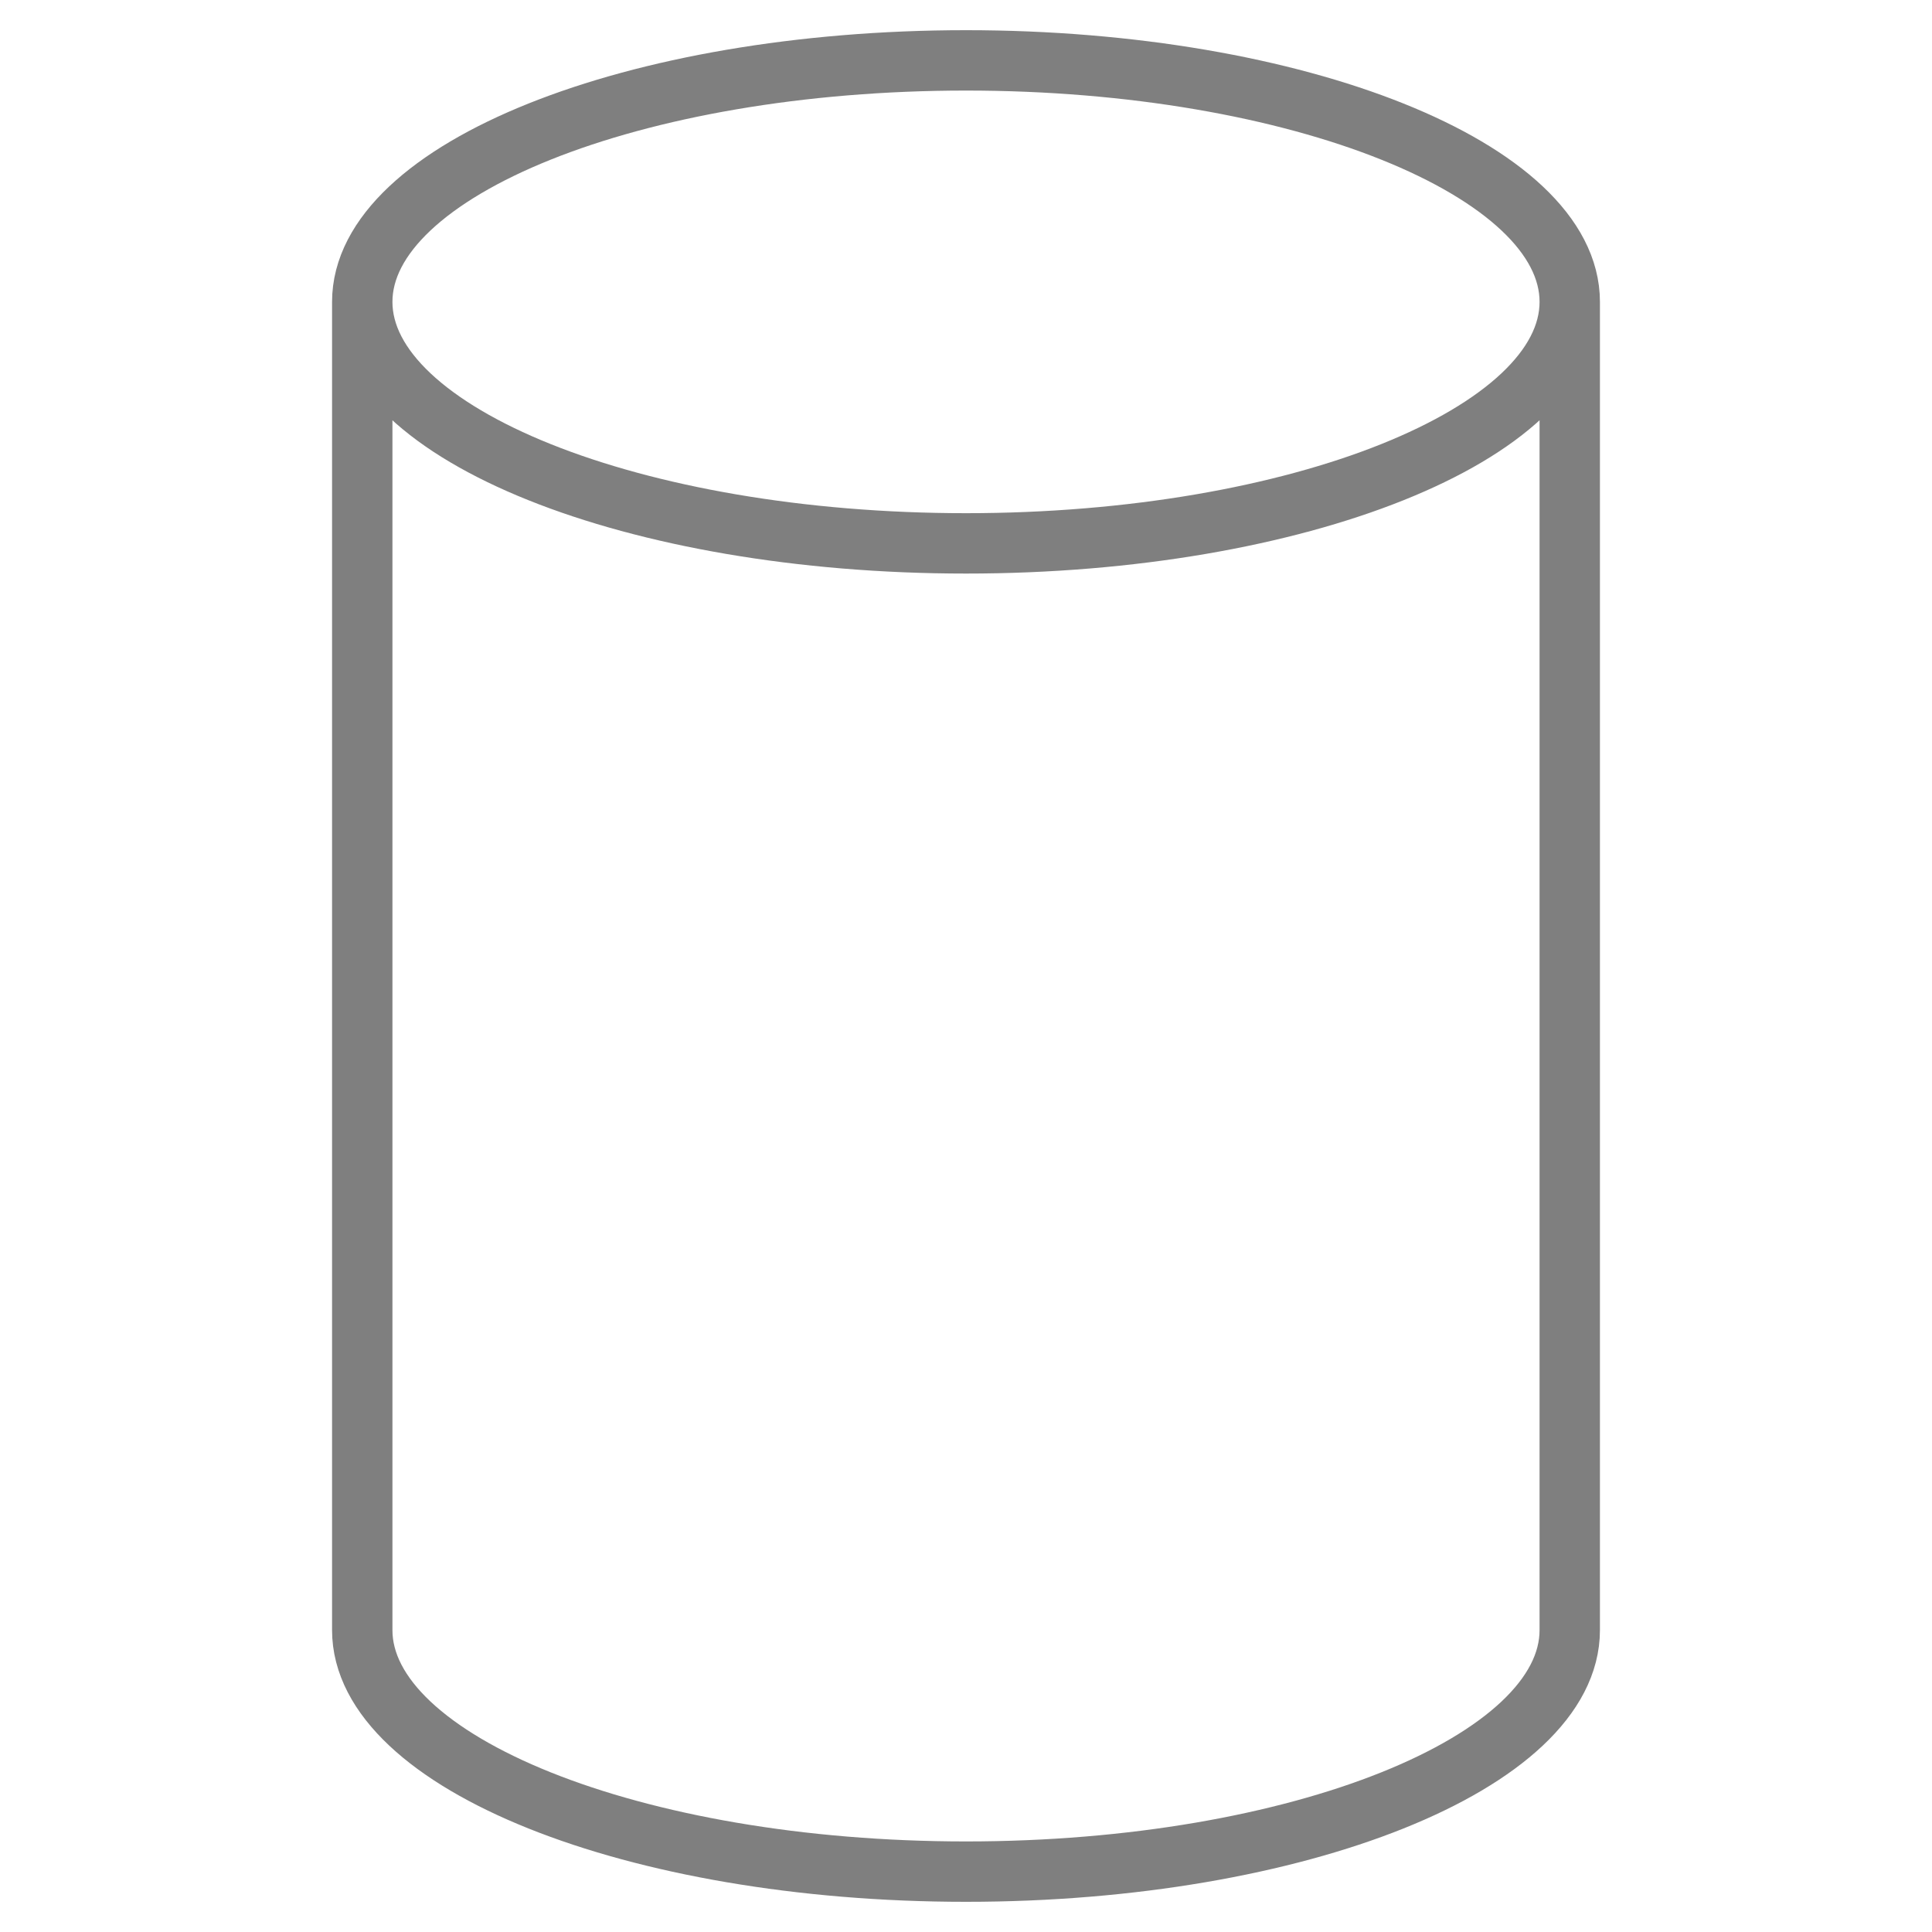
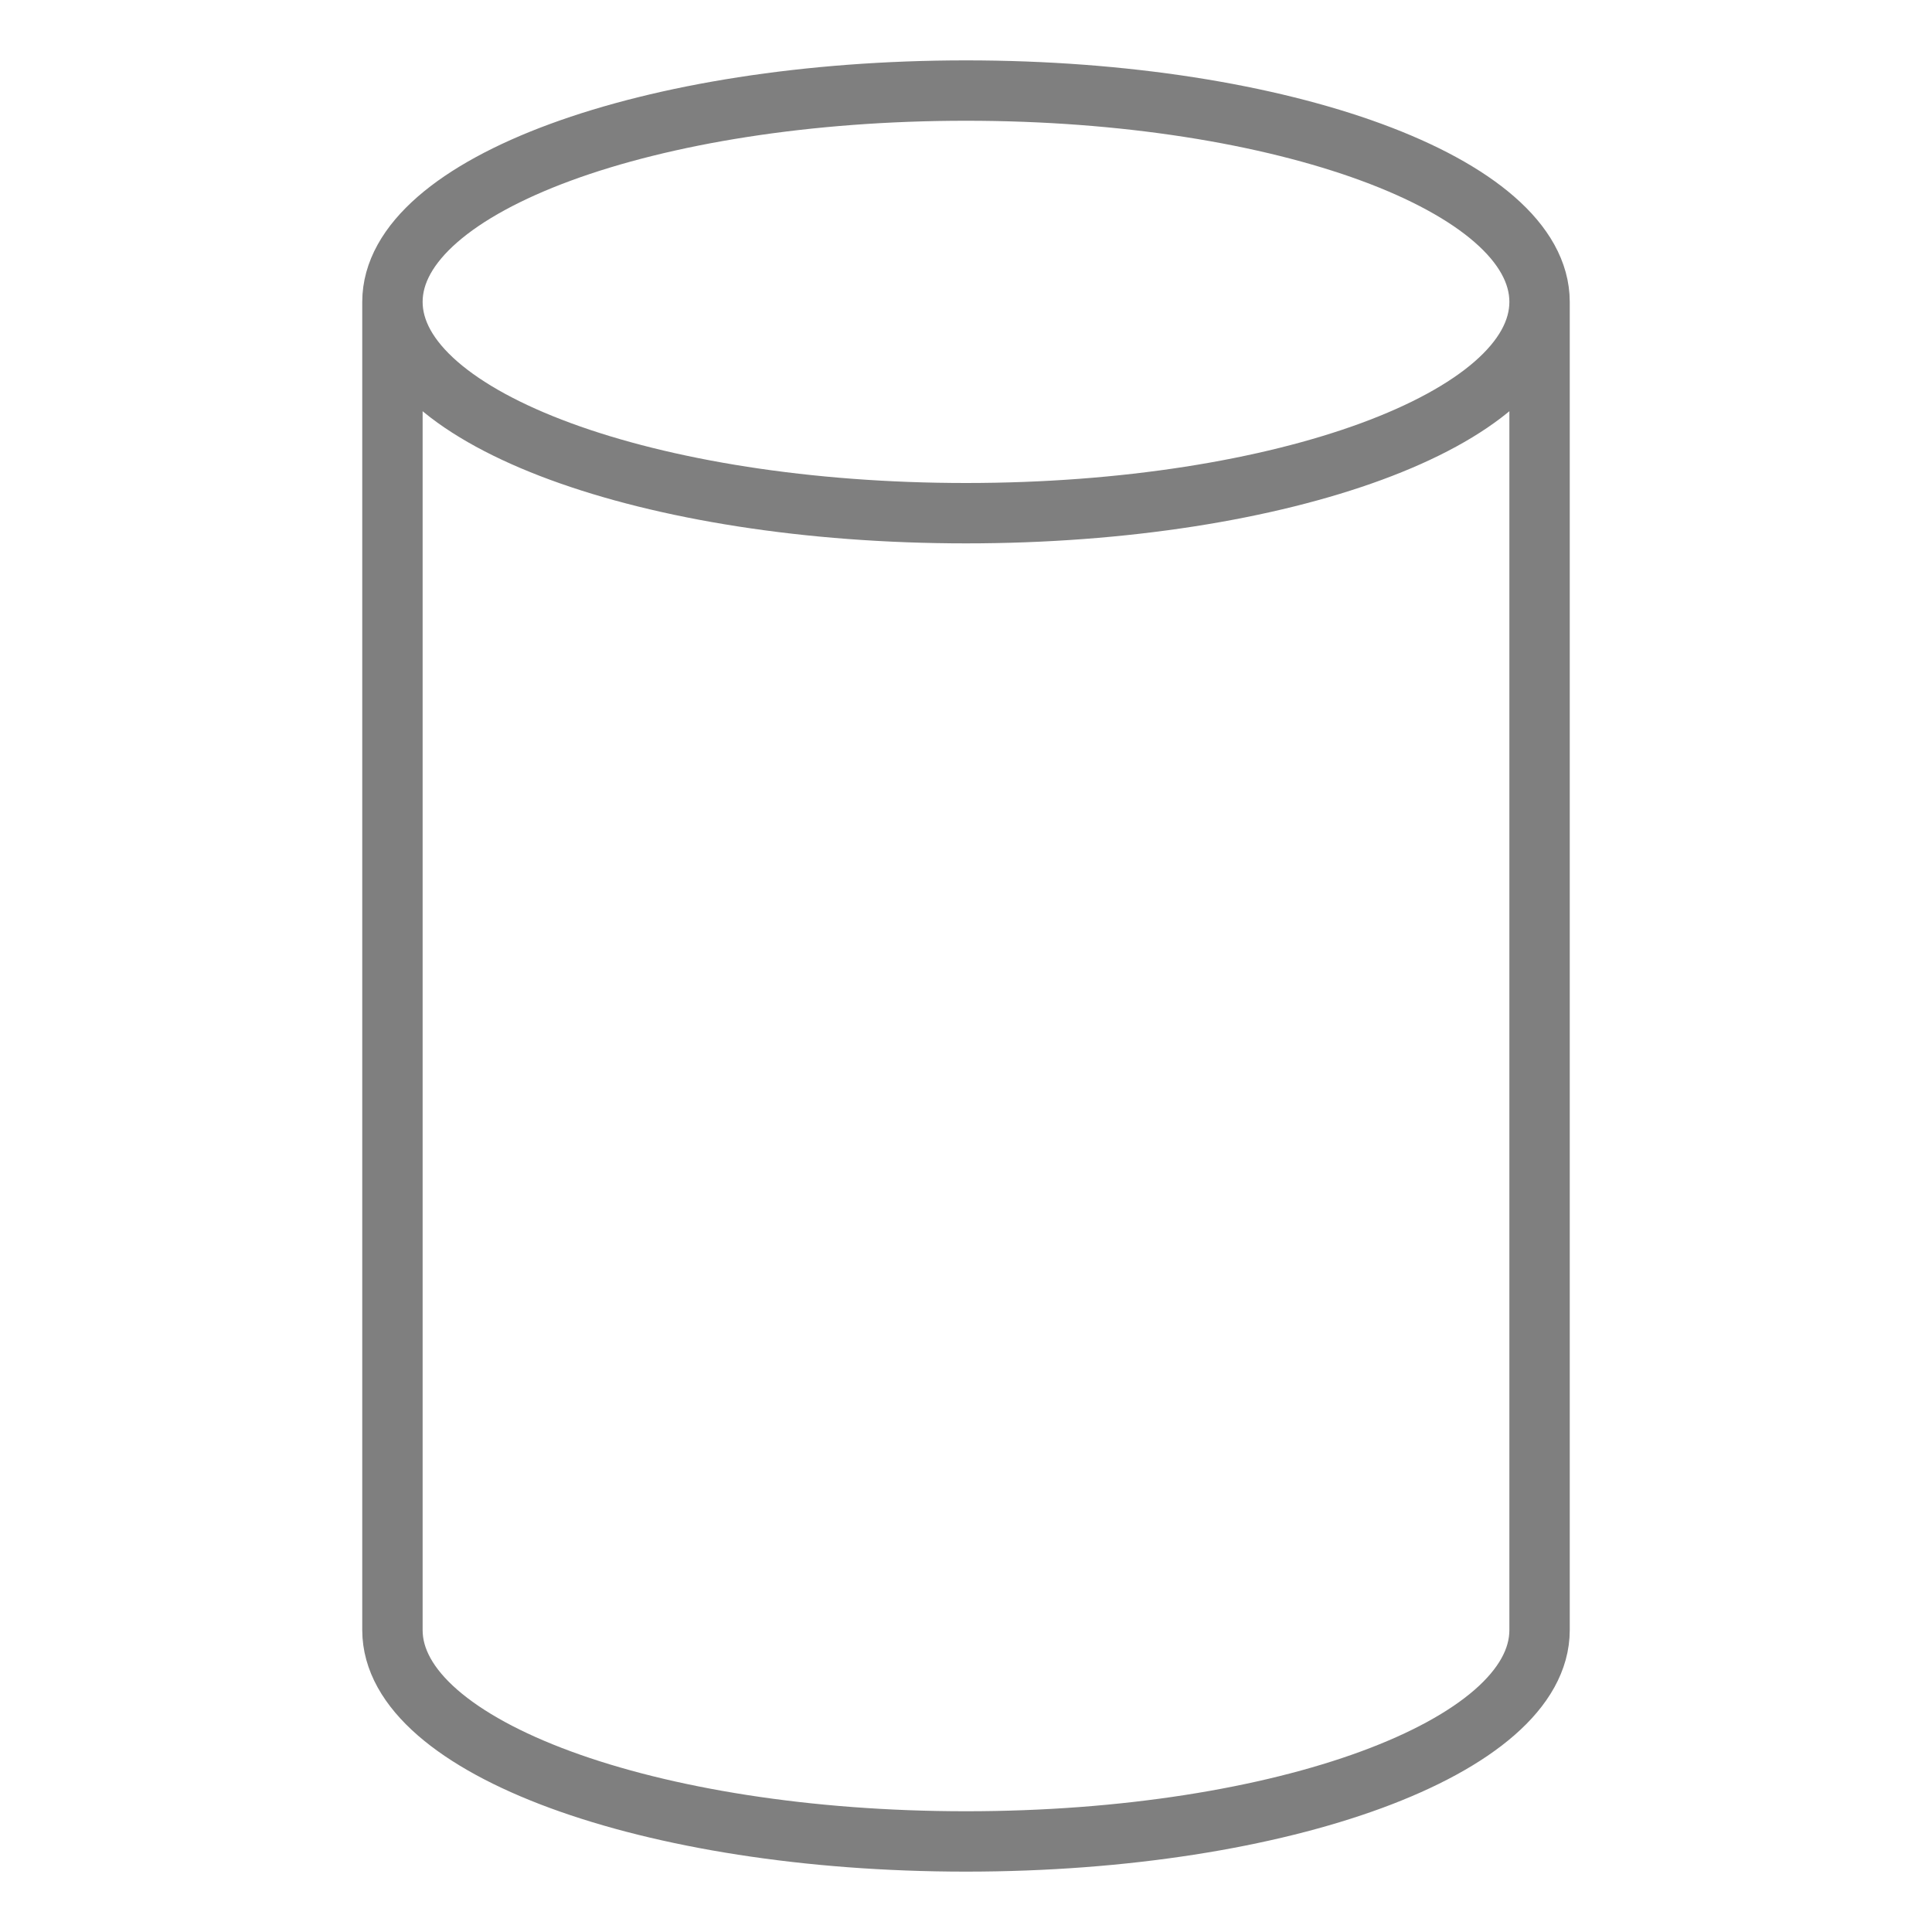
<svg xmlns="http://www.w3.org/2000/svg" width="100%" height="100%" viewBox="0 0 32 32" preserveAspectRatio="xMidYMid meet" version="1.1">
-   <path stroke="#7f7f7f" fill="none" d="m 6,5 c 0,2.188 4.5,4 10,4 c 5.5,0 10,-1.812 10,-4 c 0,-2.188 -4.5,-4 -10,-4 c -5.5,0 -10,1.812 -10,4 l 0,22 c 0,2.188 4.5,4 10,4 c 5.5,0 10,-1.812 10,-4 l 0,-22 " />
+   <path stroke="#7f7f7f" fill="none" d="m 6.5,5 c 0,1.938 4.25,3.5 9.5,3.5 c 5.25,0 9.5,-1.562 9.5,-3.5 c 0,-1.938 -4.25,-3.5 -9.5,-3.5 c -5.25,0 -9.5,1.562 -9.5,3.5 l 0,22 c 0,1.938 4.25,3.5 9.5,3.5 c 5.25,0 9.5,-1.562 9.5,-3.5 l 0,-22 " />
</svg>
